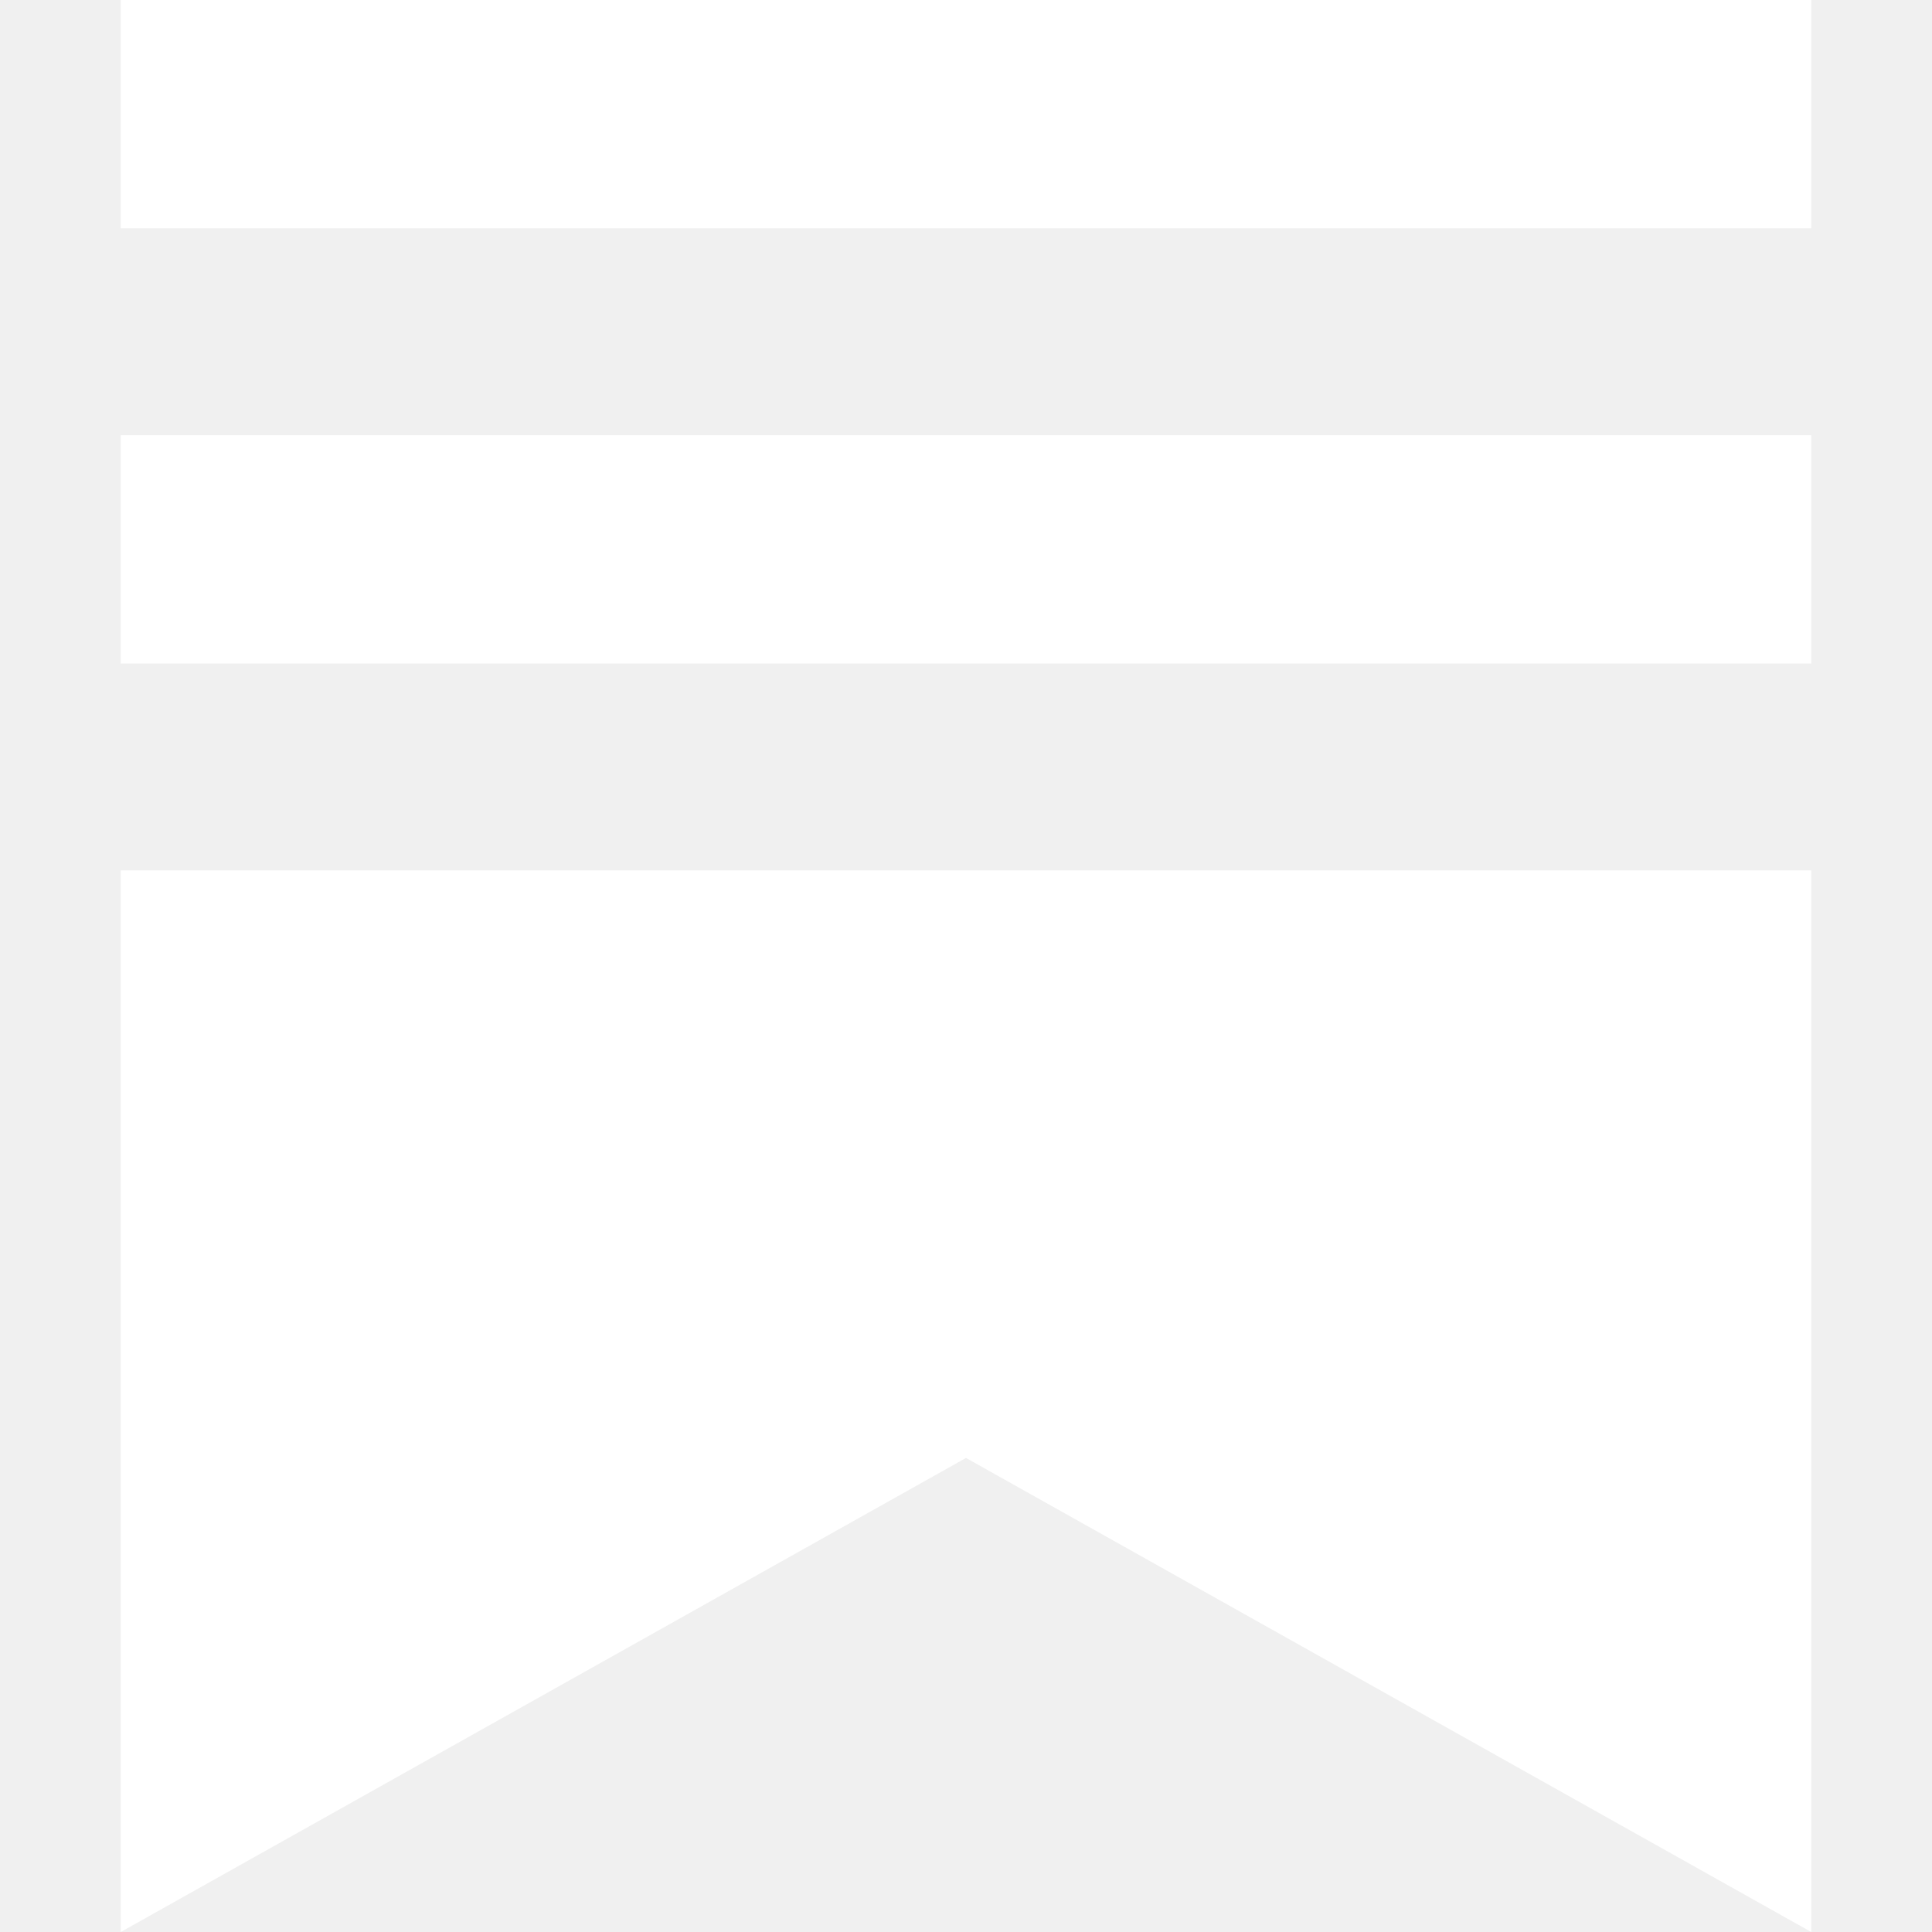
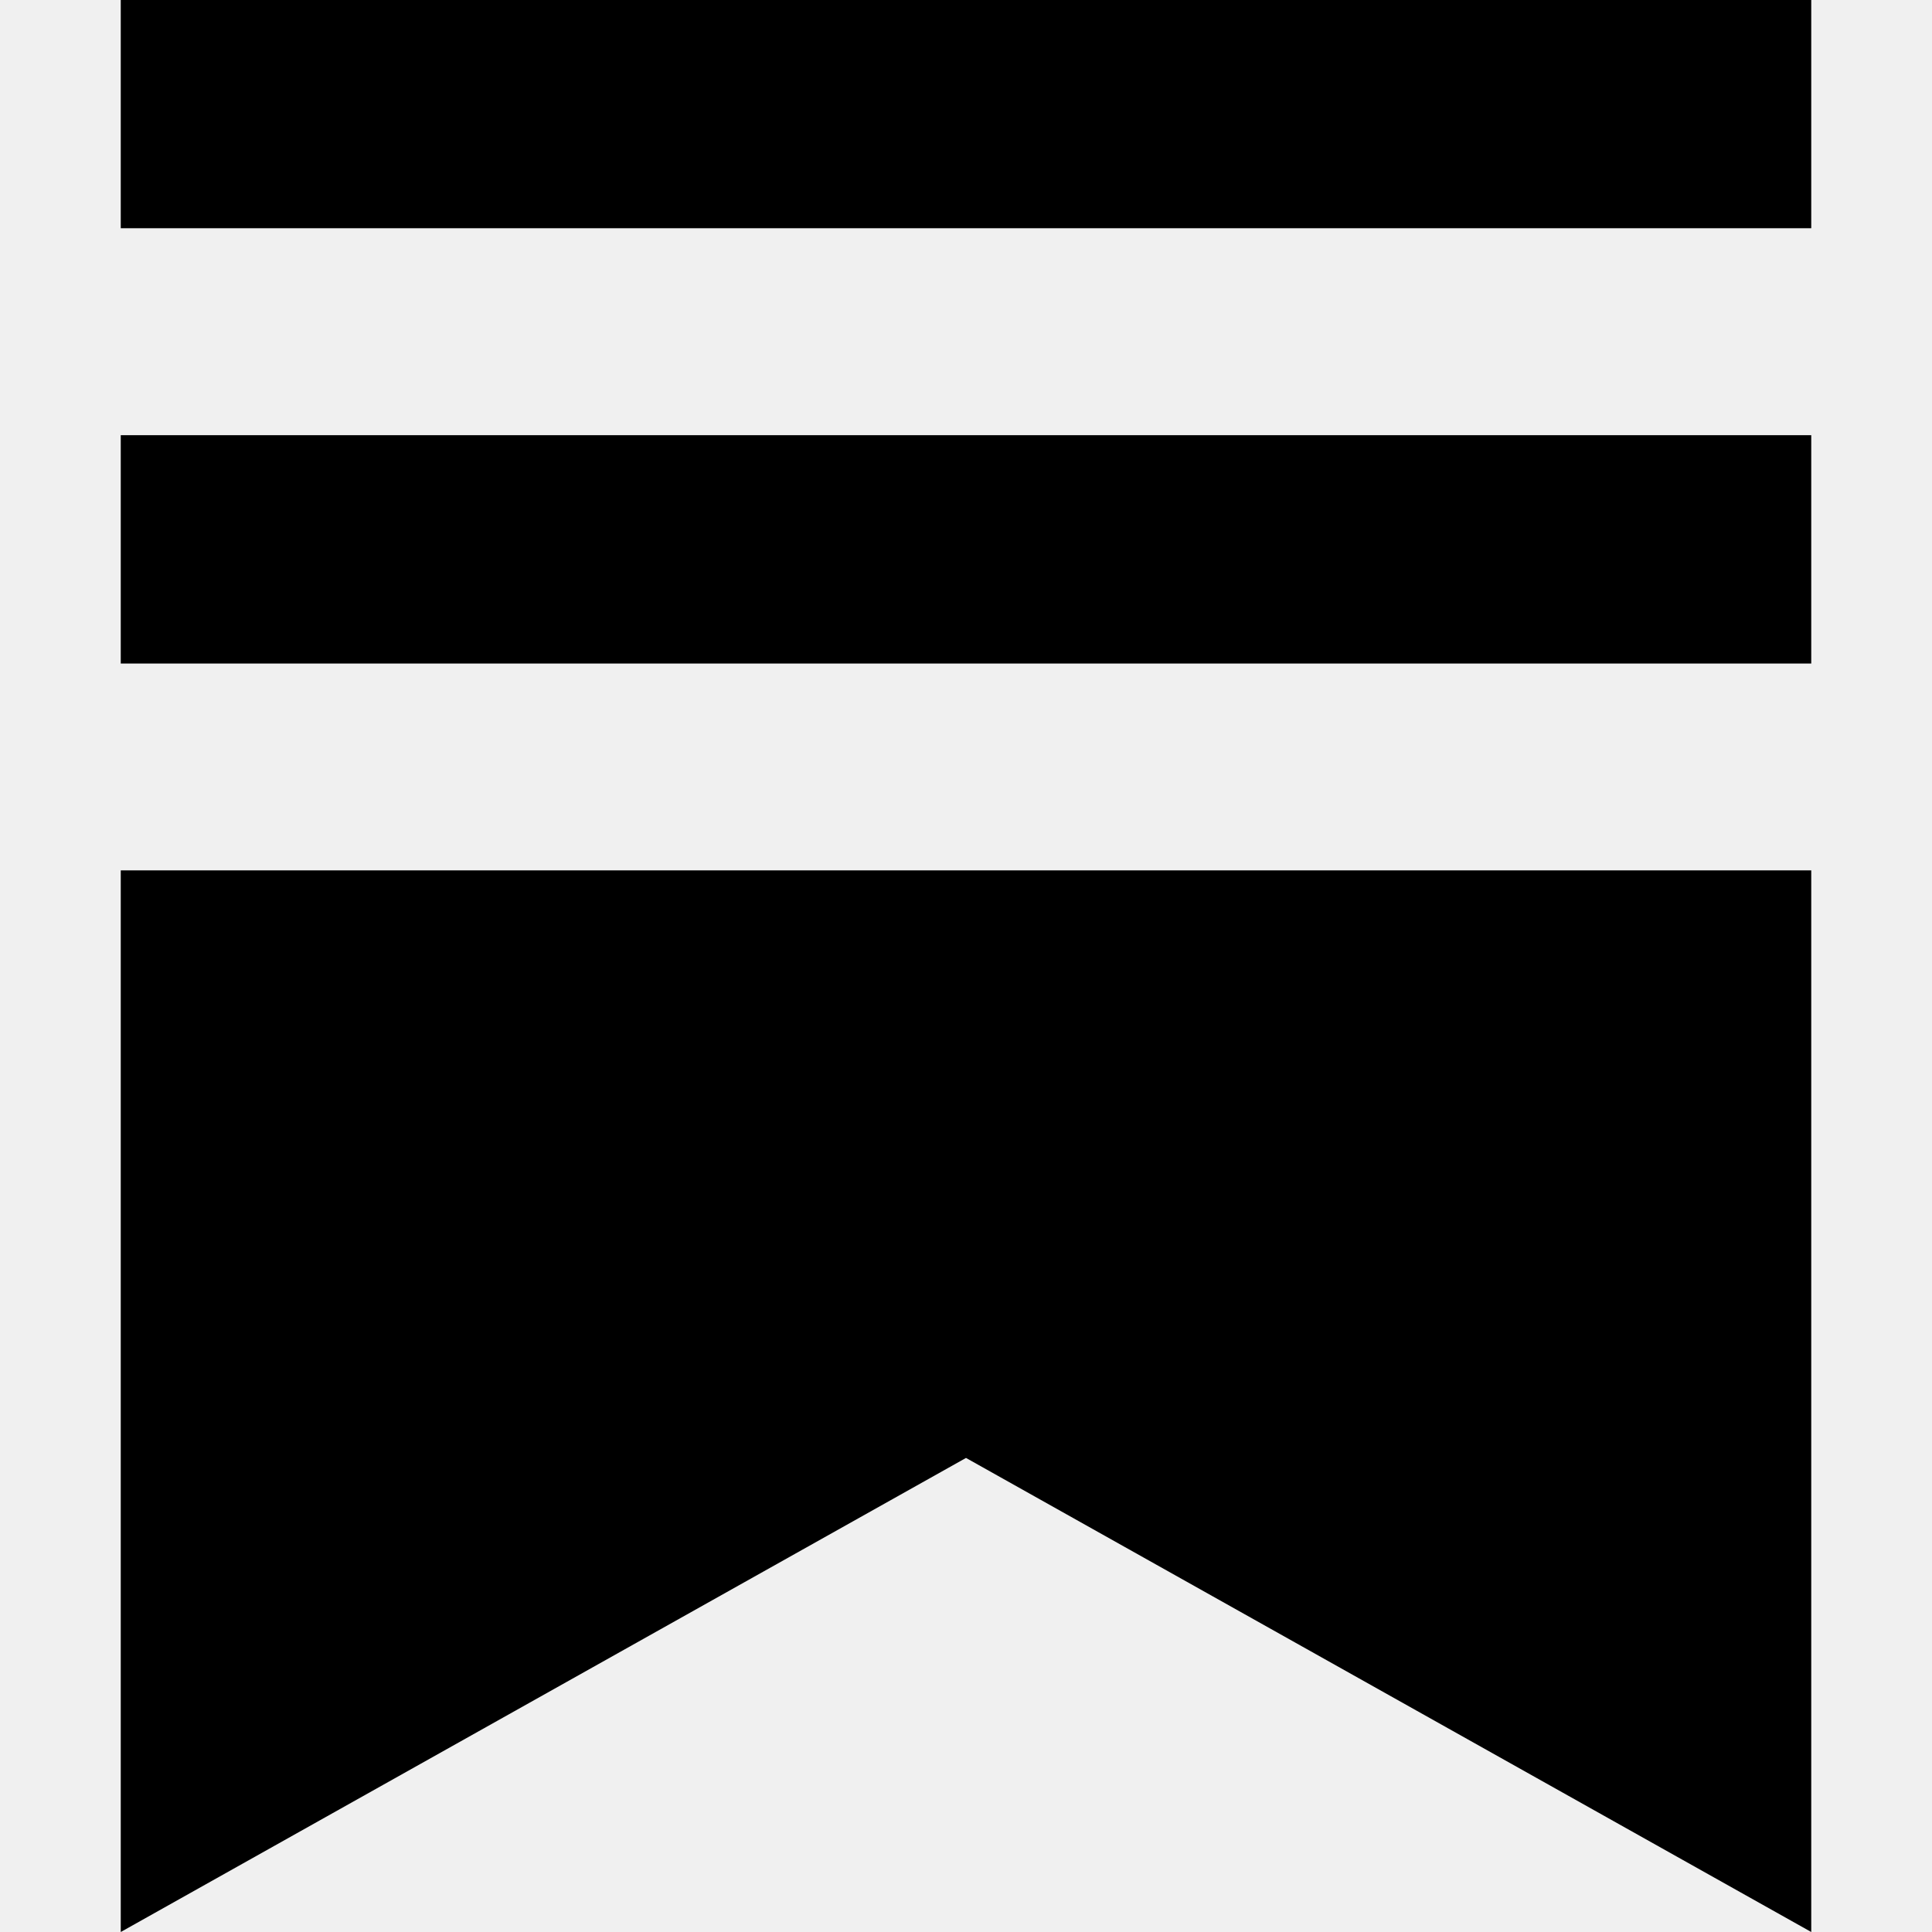
- <svg xmlns="http://www.w3.org/2000/svg" width="16" height="16" fill="white" class="bi bi-substack" viewBox="0 0 16 16">
+ <svg xmlns="http://www.w3.org/2000/svg" width="16" height="16" fill="currentColor" class="bi bi-substack" viewBox="0 0 16 16">
  <path d="M15 3.604H1v1.891h14v-1.89ZM1 7.208V16l7-3.926L15 16V7.208zM15 0H1v1.89h14z" />
</svg>
